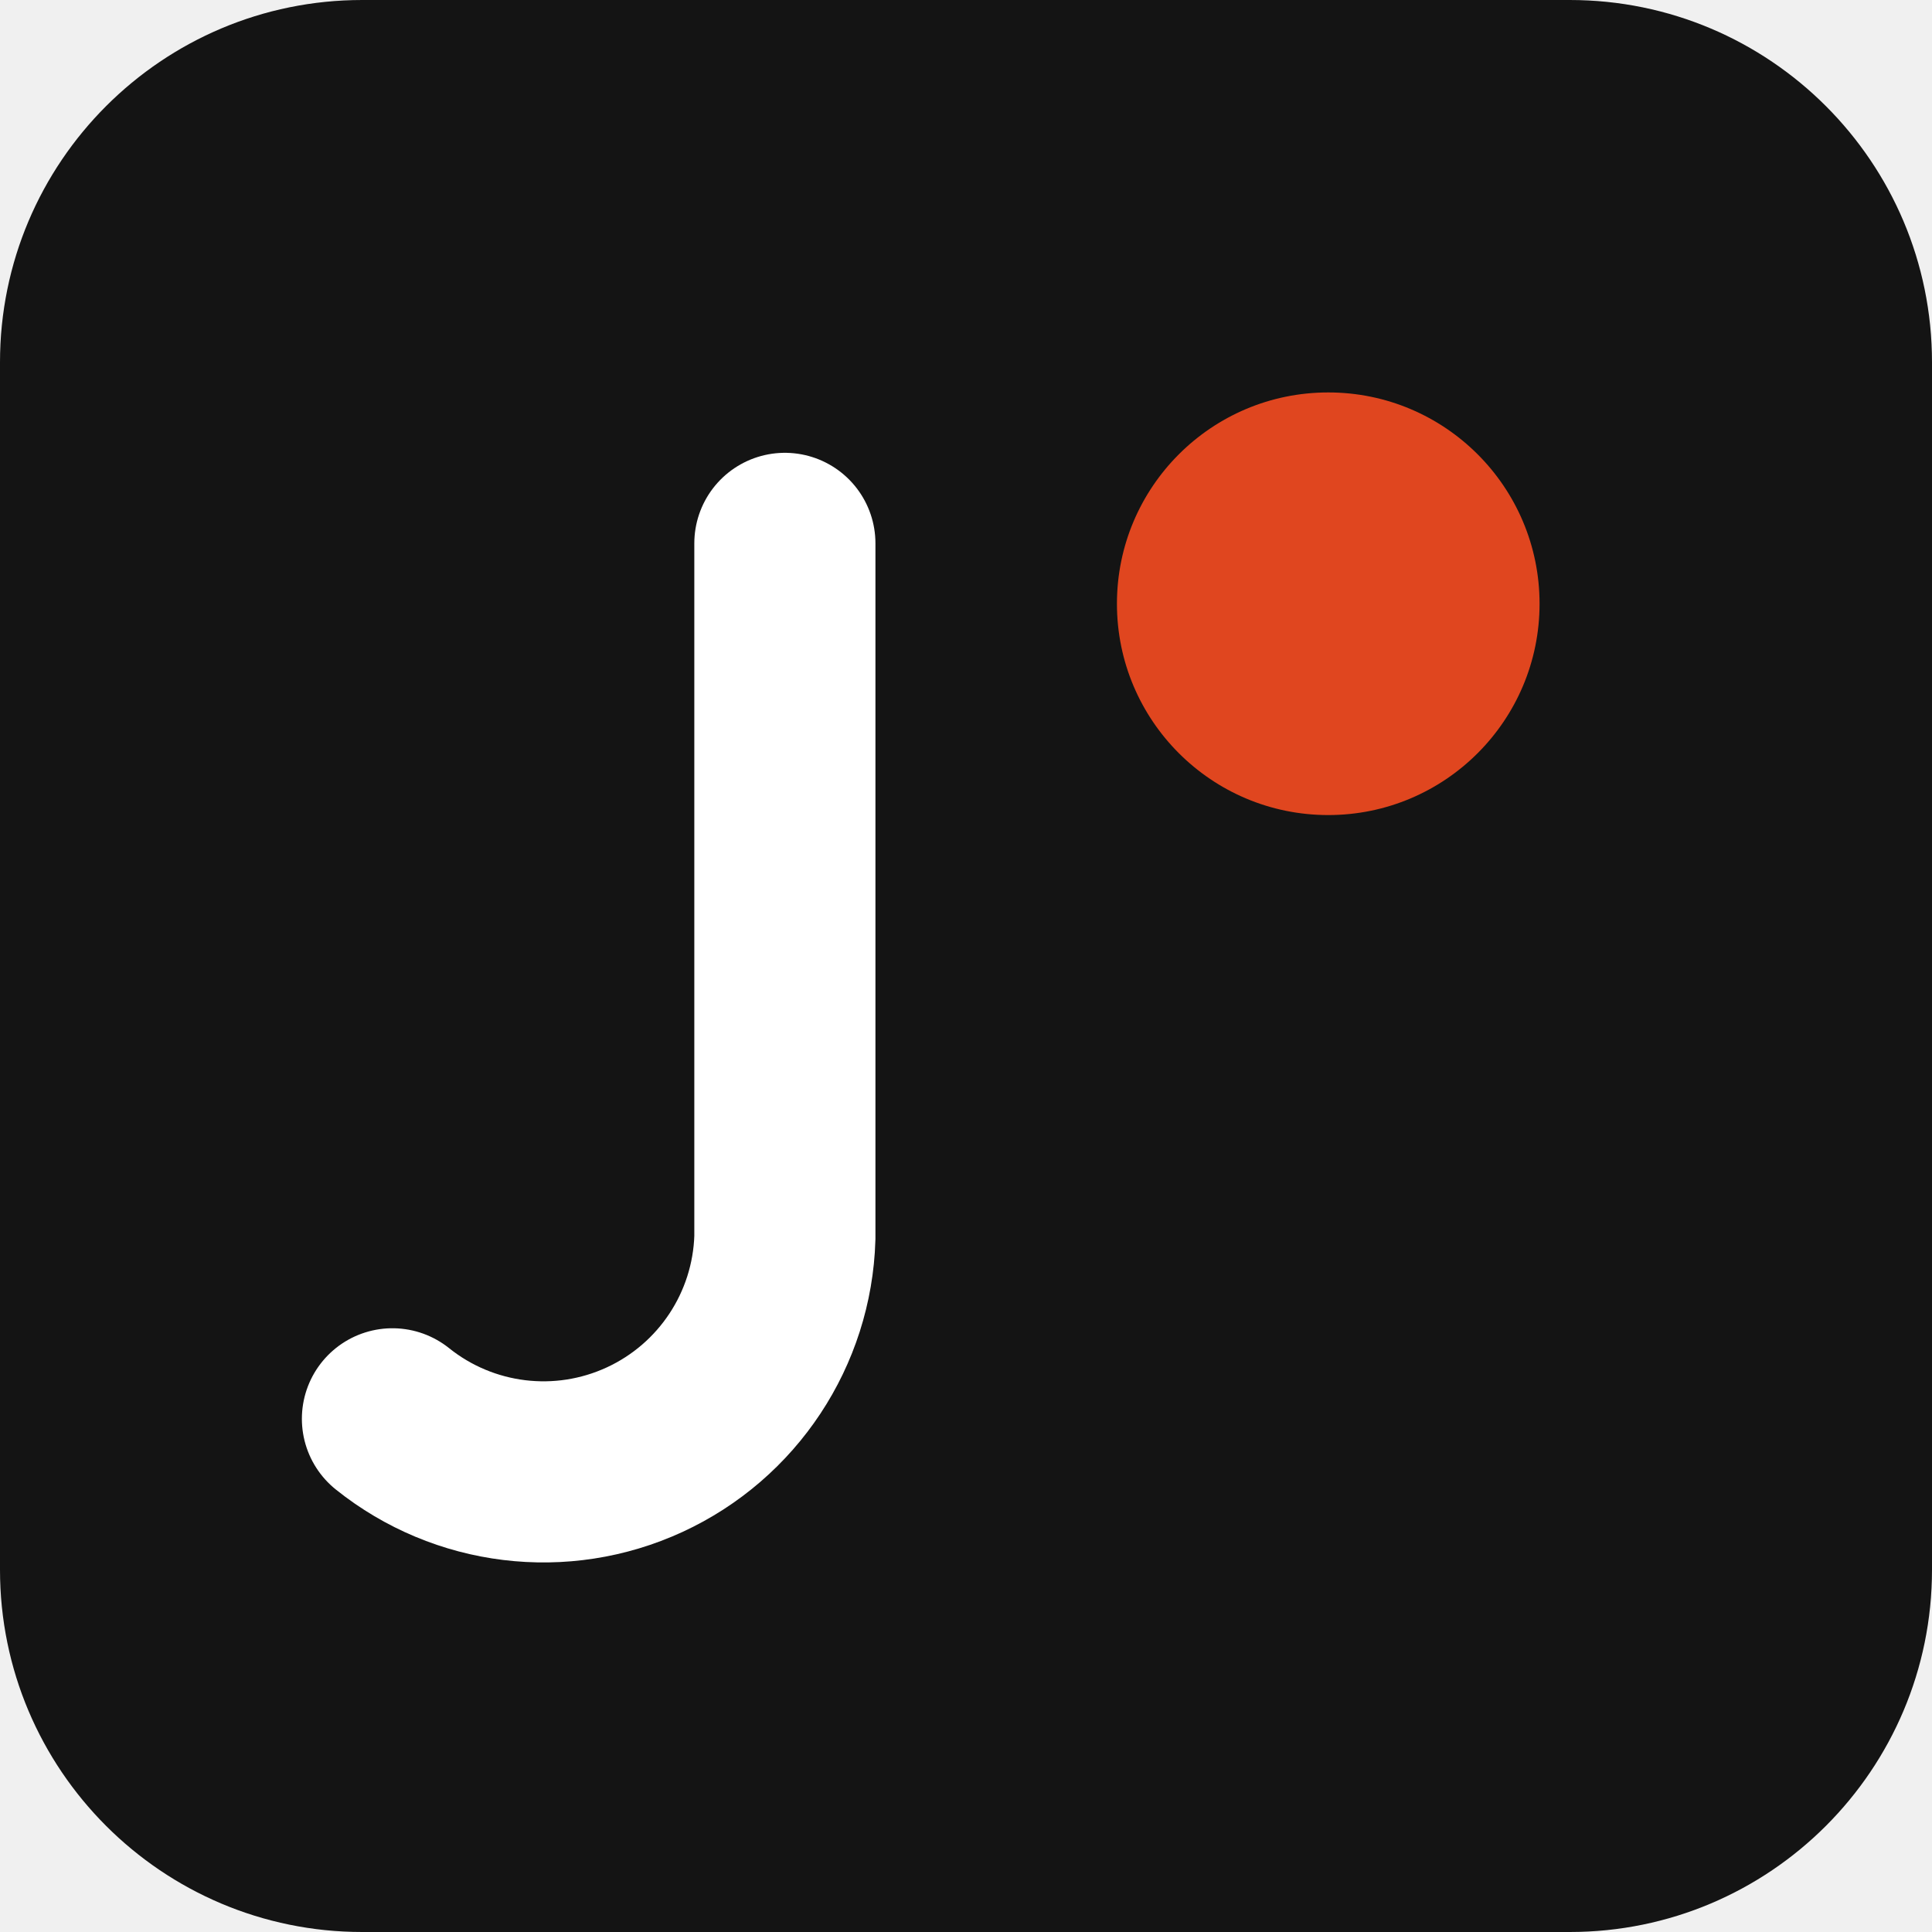
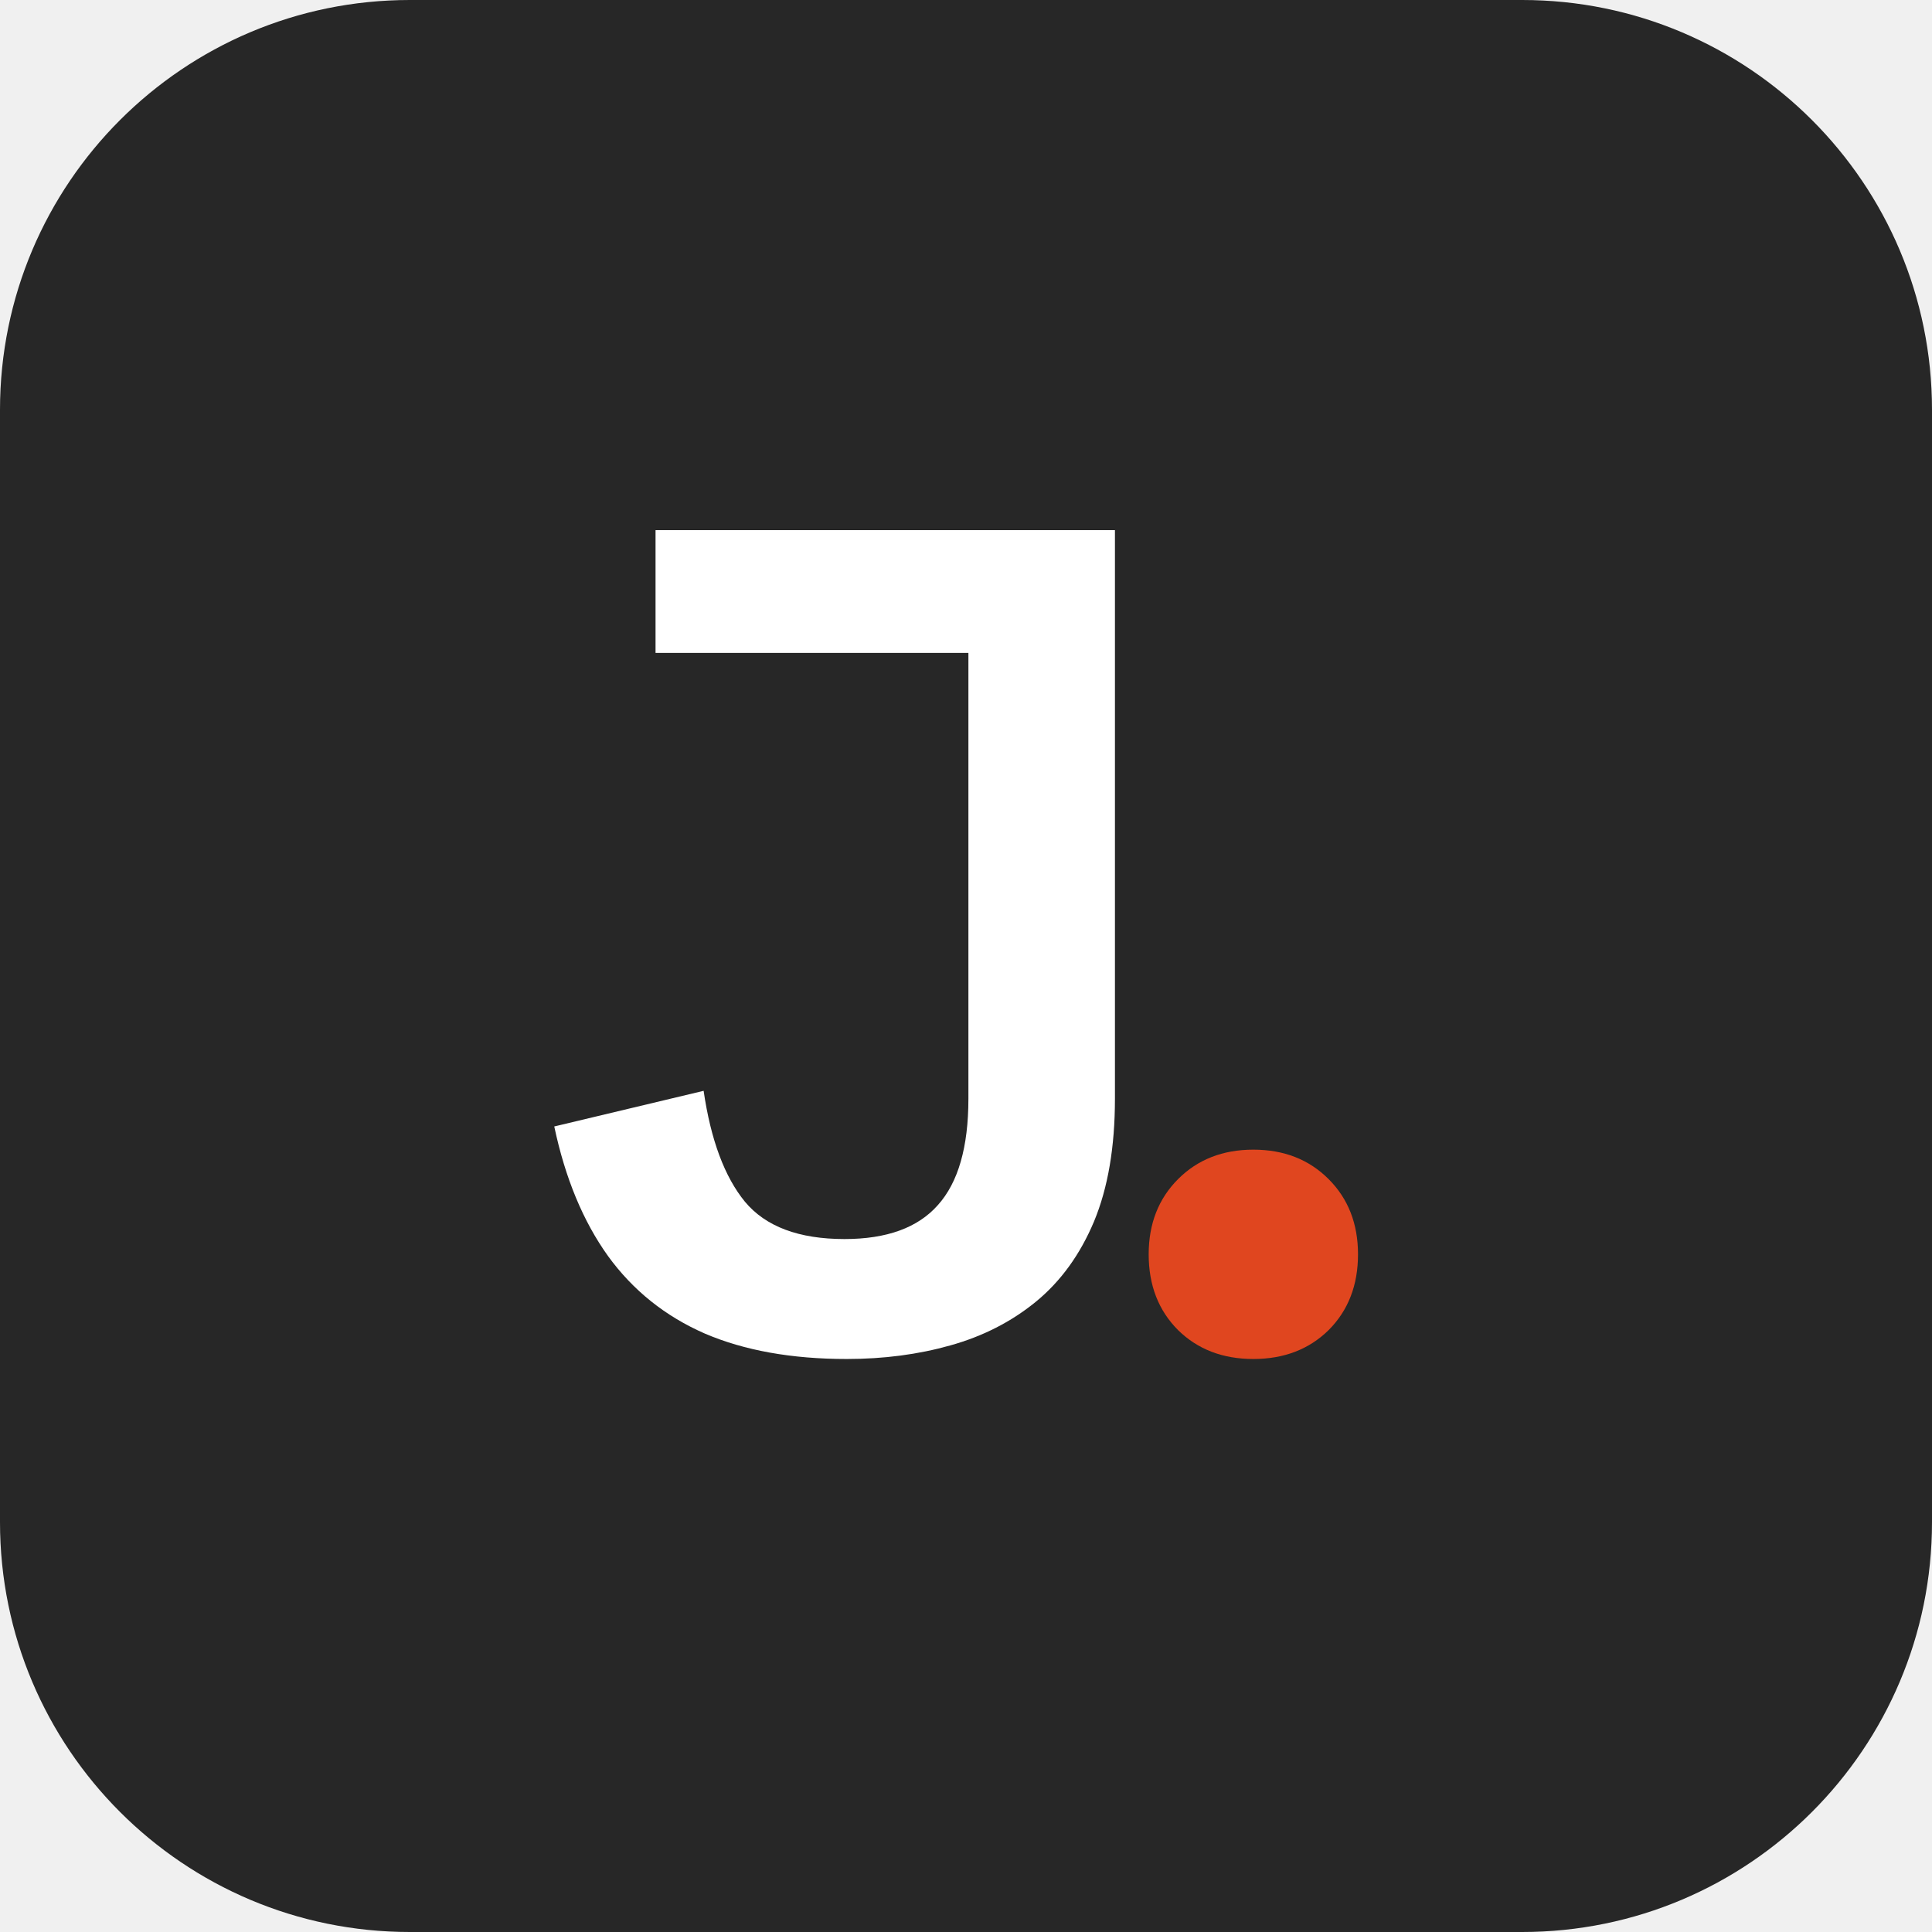
- <svg xmlns="http://www.w3.org/2000/svg" viewBox="0 0 32 32">
-   <rect width="32" height="32" rx="6" fill="#141414" />
-   <circle cx="22" cy="10" r="3.5" fill="#E0461F" />
-   <path d="M13 9v11.5a4 4 0 0 1-6.5 3" stroke="#fff" stroke-width="3" fill="none" stroke-linecap="round" />
+ <svg xmlns="http://www.w3.org/2000/svg" viewBox="0 0 990 990" fill="none">
+   <rect width="990" height="990" rx="210" fill="#272727" />
+   <path d="M433.901 696.379C405.683 696.379 381.427 692.03 361.133 683.333C340.839 674.442 324.314 661.203 311.558 643.615C298.802 625.833 289.622 603.704 284.017 577.225L360.553 558.961C364.226 584.086 371.28 603.027 381.717 615.783C392.347 628.539 409.355 634.917 432.741 634.917C454.388 634.917 470.333 629.119 480.577 617.523C491.014 605.926 496.232 587.758 496.232 563.019V334.569H335.911V271.658H571.319V563.019C571.319 587.758 567.744 608.729 560.593 625.93C553.441 642.938 543.488 656.661 530.732 667.098C518.169 677.341 503.577 684.782 486.955 689.421C470.527 694.059 452.842 696.379 433.901 696.379Z" fill="#FFFFFF" />
+   <path d="M642.243 696.379C626.588 696.379 613.735 691.45 603.685 681.593C593.635 671.543 588.61 658.593 588.61 642.745C588.61 627.09 593.635 614.237 603.685 604.187C613.735 594.136 626.588 589.111 642.243 589.111C657.898 589.111 670.751 594.136 680.801 604.187C690.852 614.237 695.877 627.09 695.877 642.745C695.877 658.593 690.852 671.543 680.801 681.593C670.751 691.45 657.898 696.379 642.243 696.379Z" fill="#E0461F" />
</svg>
